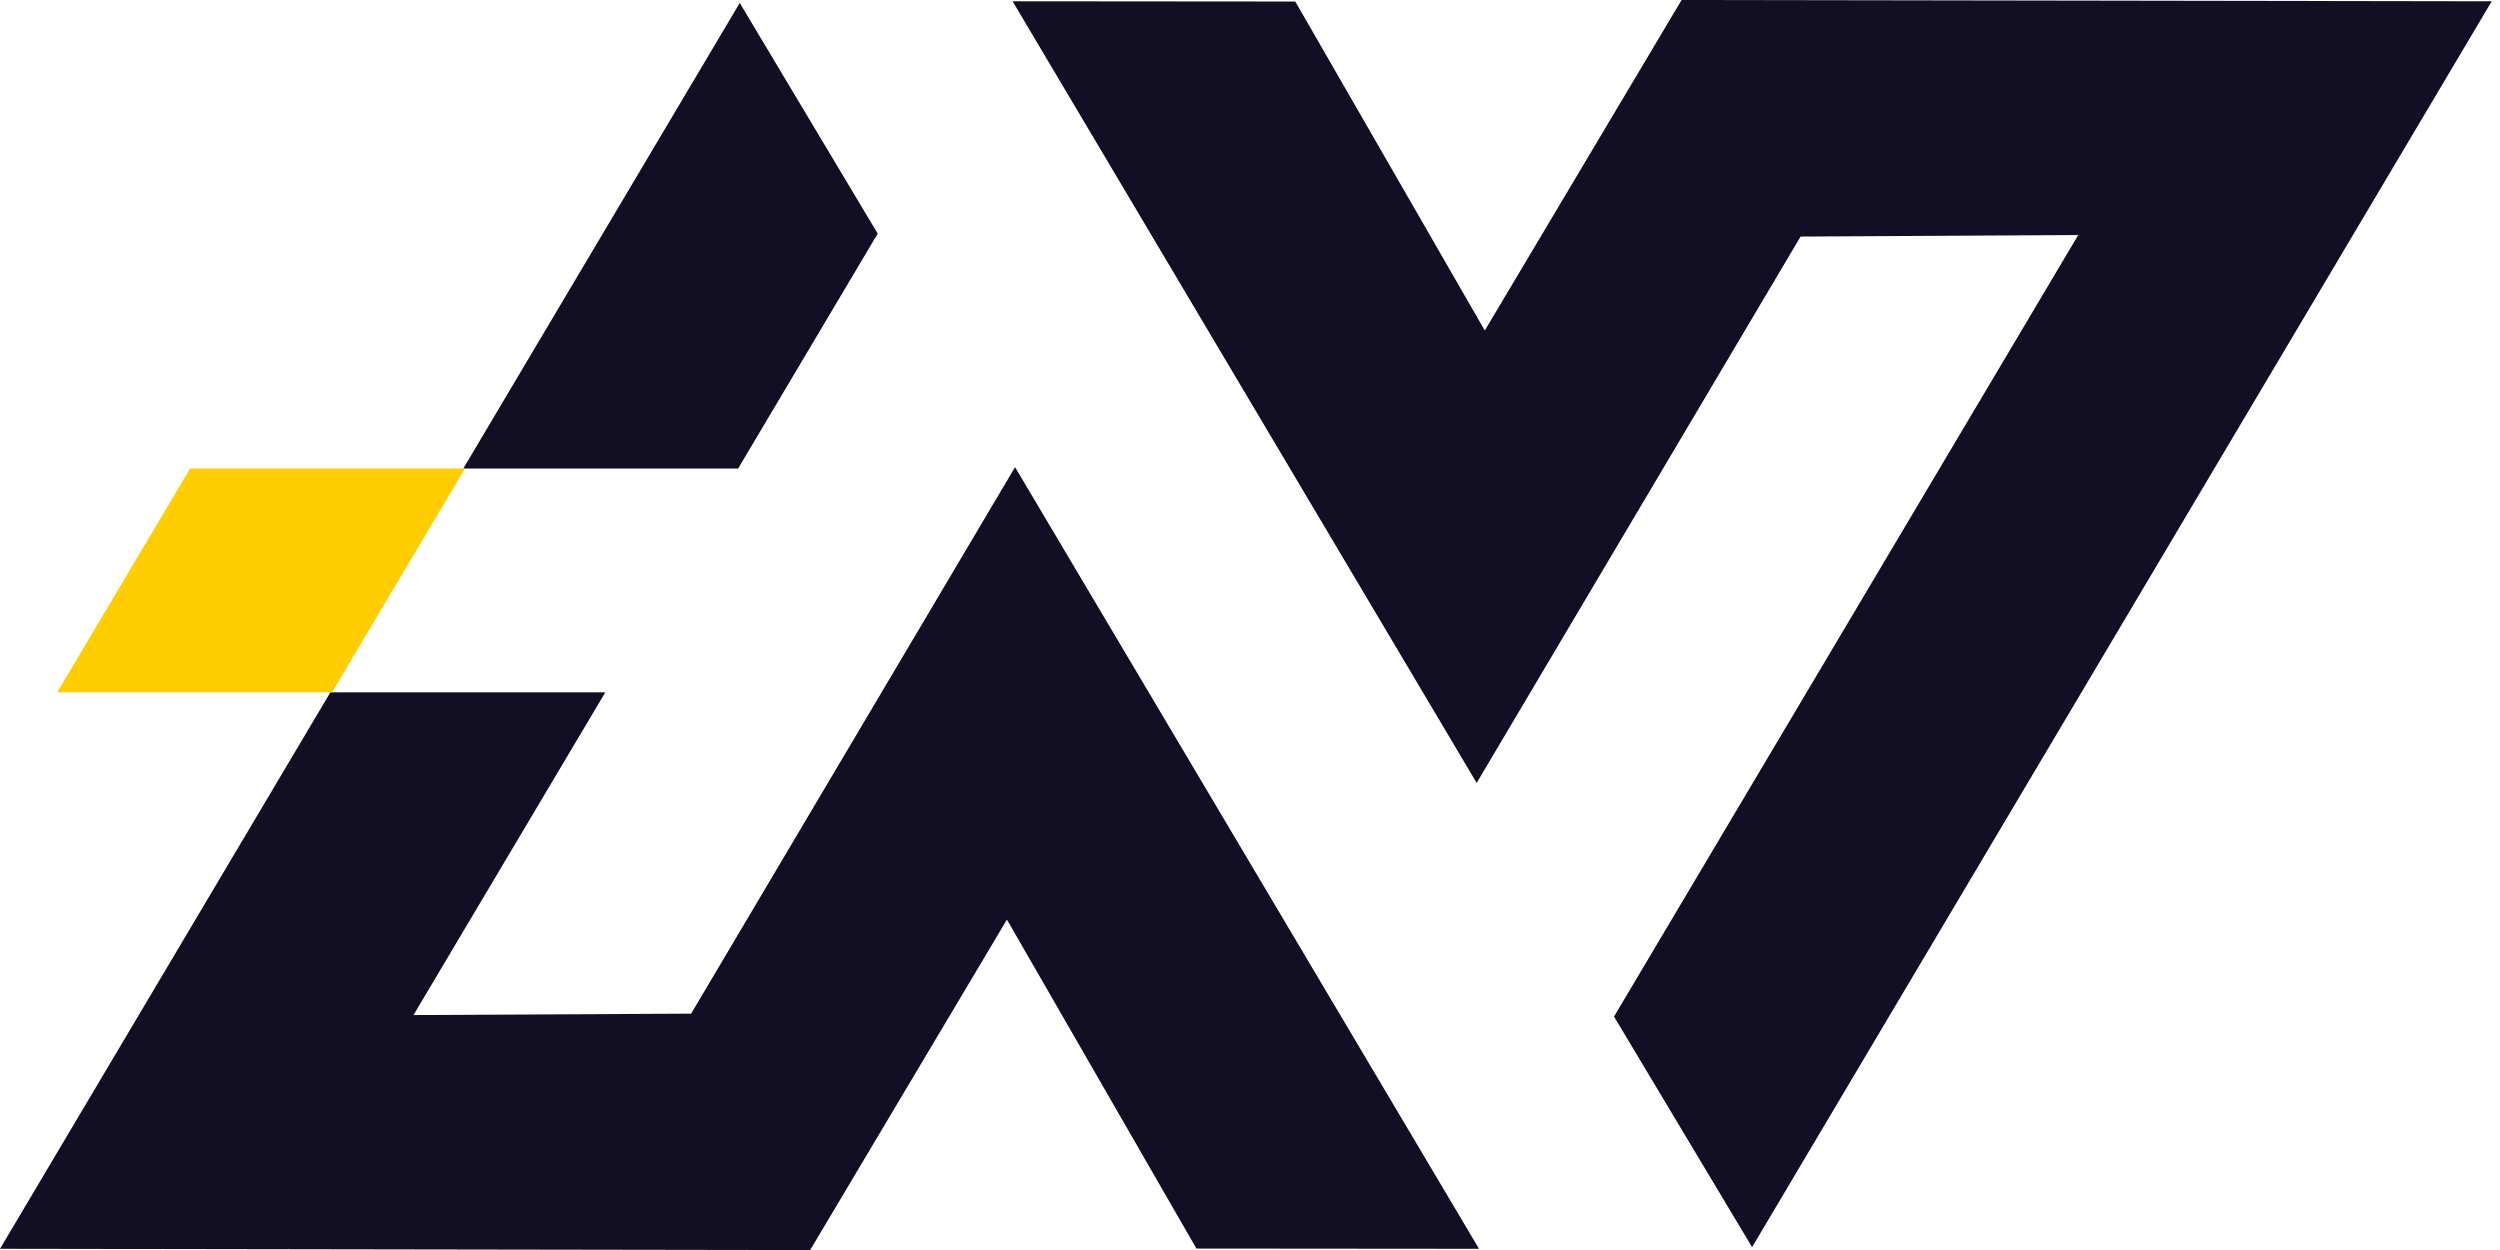
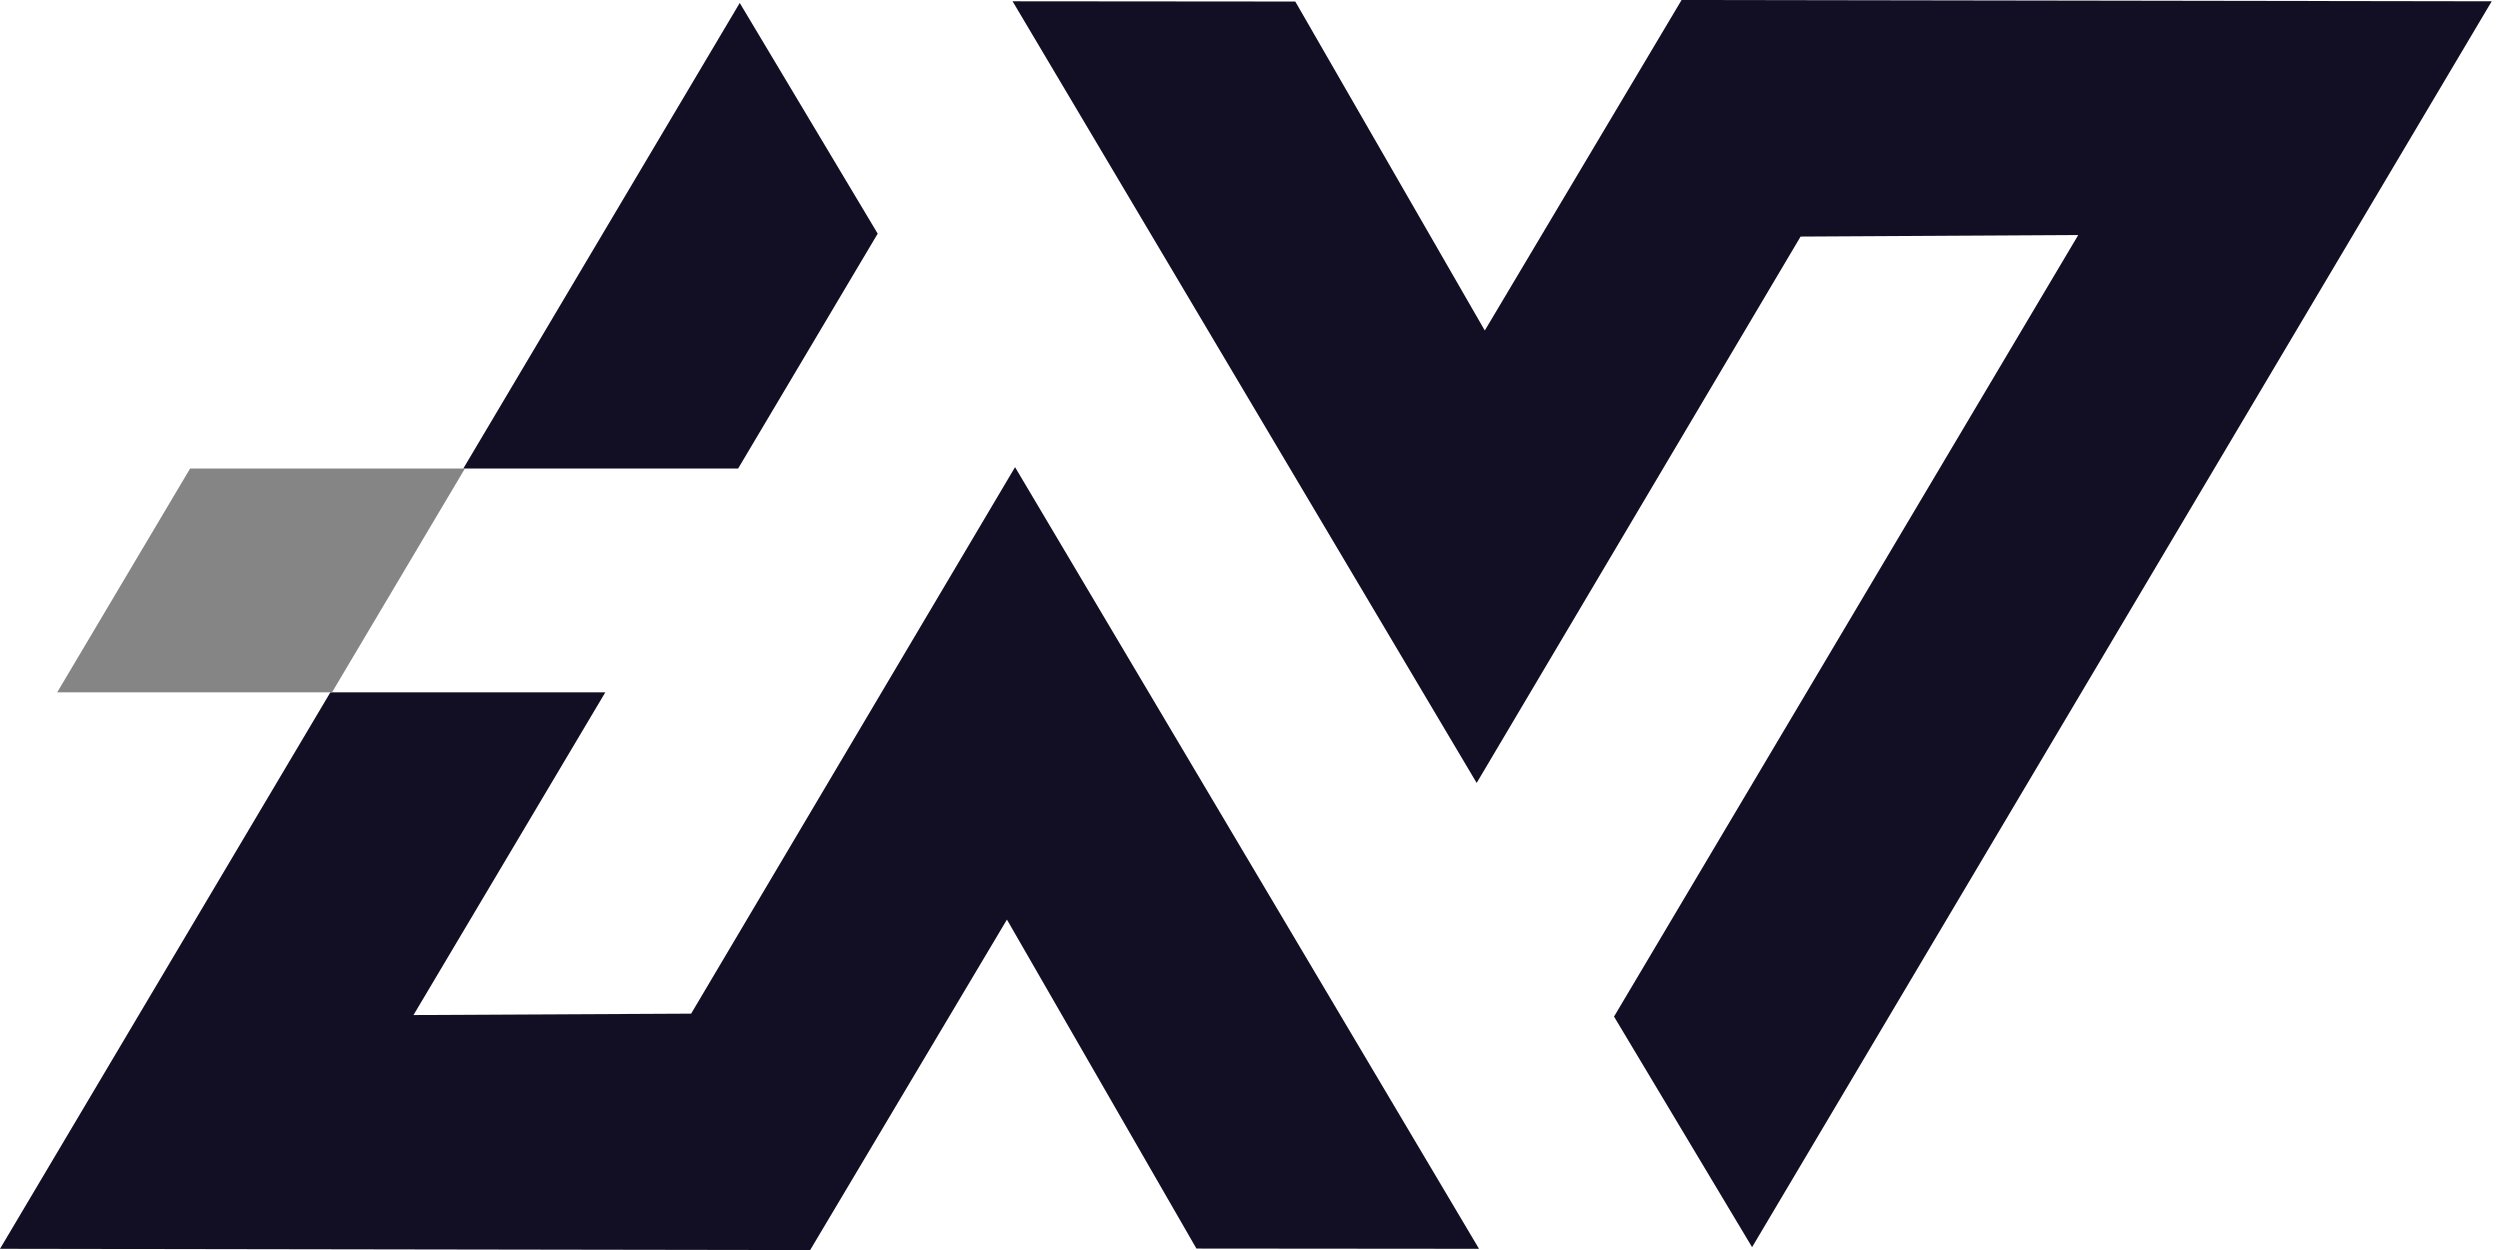
<svg xmlns="http://www.w3.org/2000/svg" width="228" height="114" viewBox="0 0 228 114" fill="none">
  <path d="M67.315 42.733H42.25L67.465 0.268L80.046 21.308L67.315 42.733Z" fill="#120F24" />
  <path d="M134.887 113.891L109.114 113.869L91.832 83.867L73.884 114.009L0 113.891L30.131 63.139H55.206L37.71 92.573L63.032 92.444L92.573 42.604L134.887 113.891Z" fill="#120F24" />
  <path d="M135.413 30.142L118.131 0.14L92.347 0.118L134.672 71.404L164.213 21.576L189.535 21.436L147.199 92.712L159.79 113.741L227.245 0.118L153.361 0L135.413 30.142Z" fill="#120F24" />
-   <path d="M42.4 42.733L30.281 63.139H5.217L17.336 42.733H42.4Z" fill="#FFCD00" />
+   <path d="M42.4 42.733L30.281 63.139H5.217L17.336 42.733H42.4Z" fill="#858585" />
</svg>
